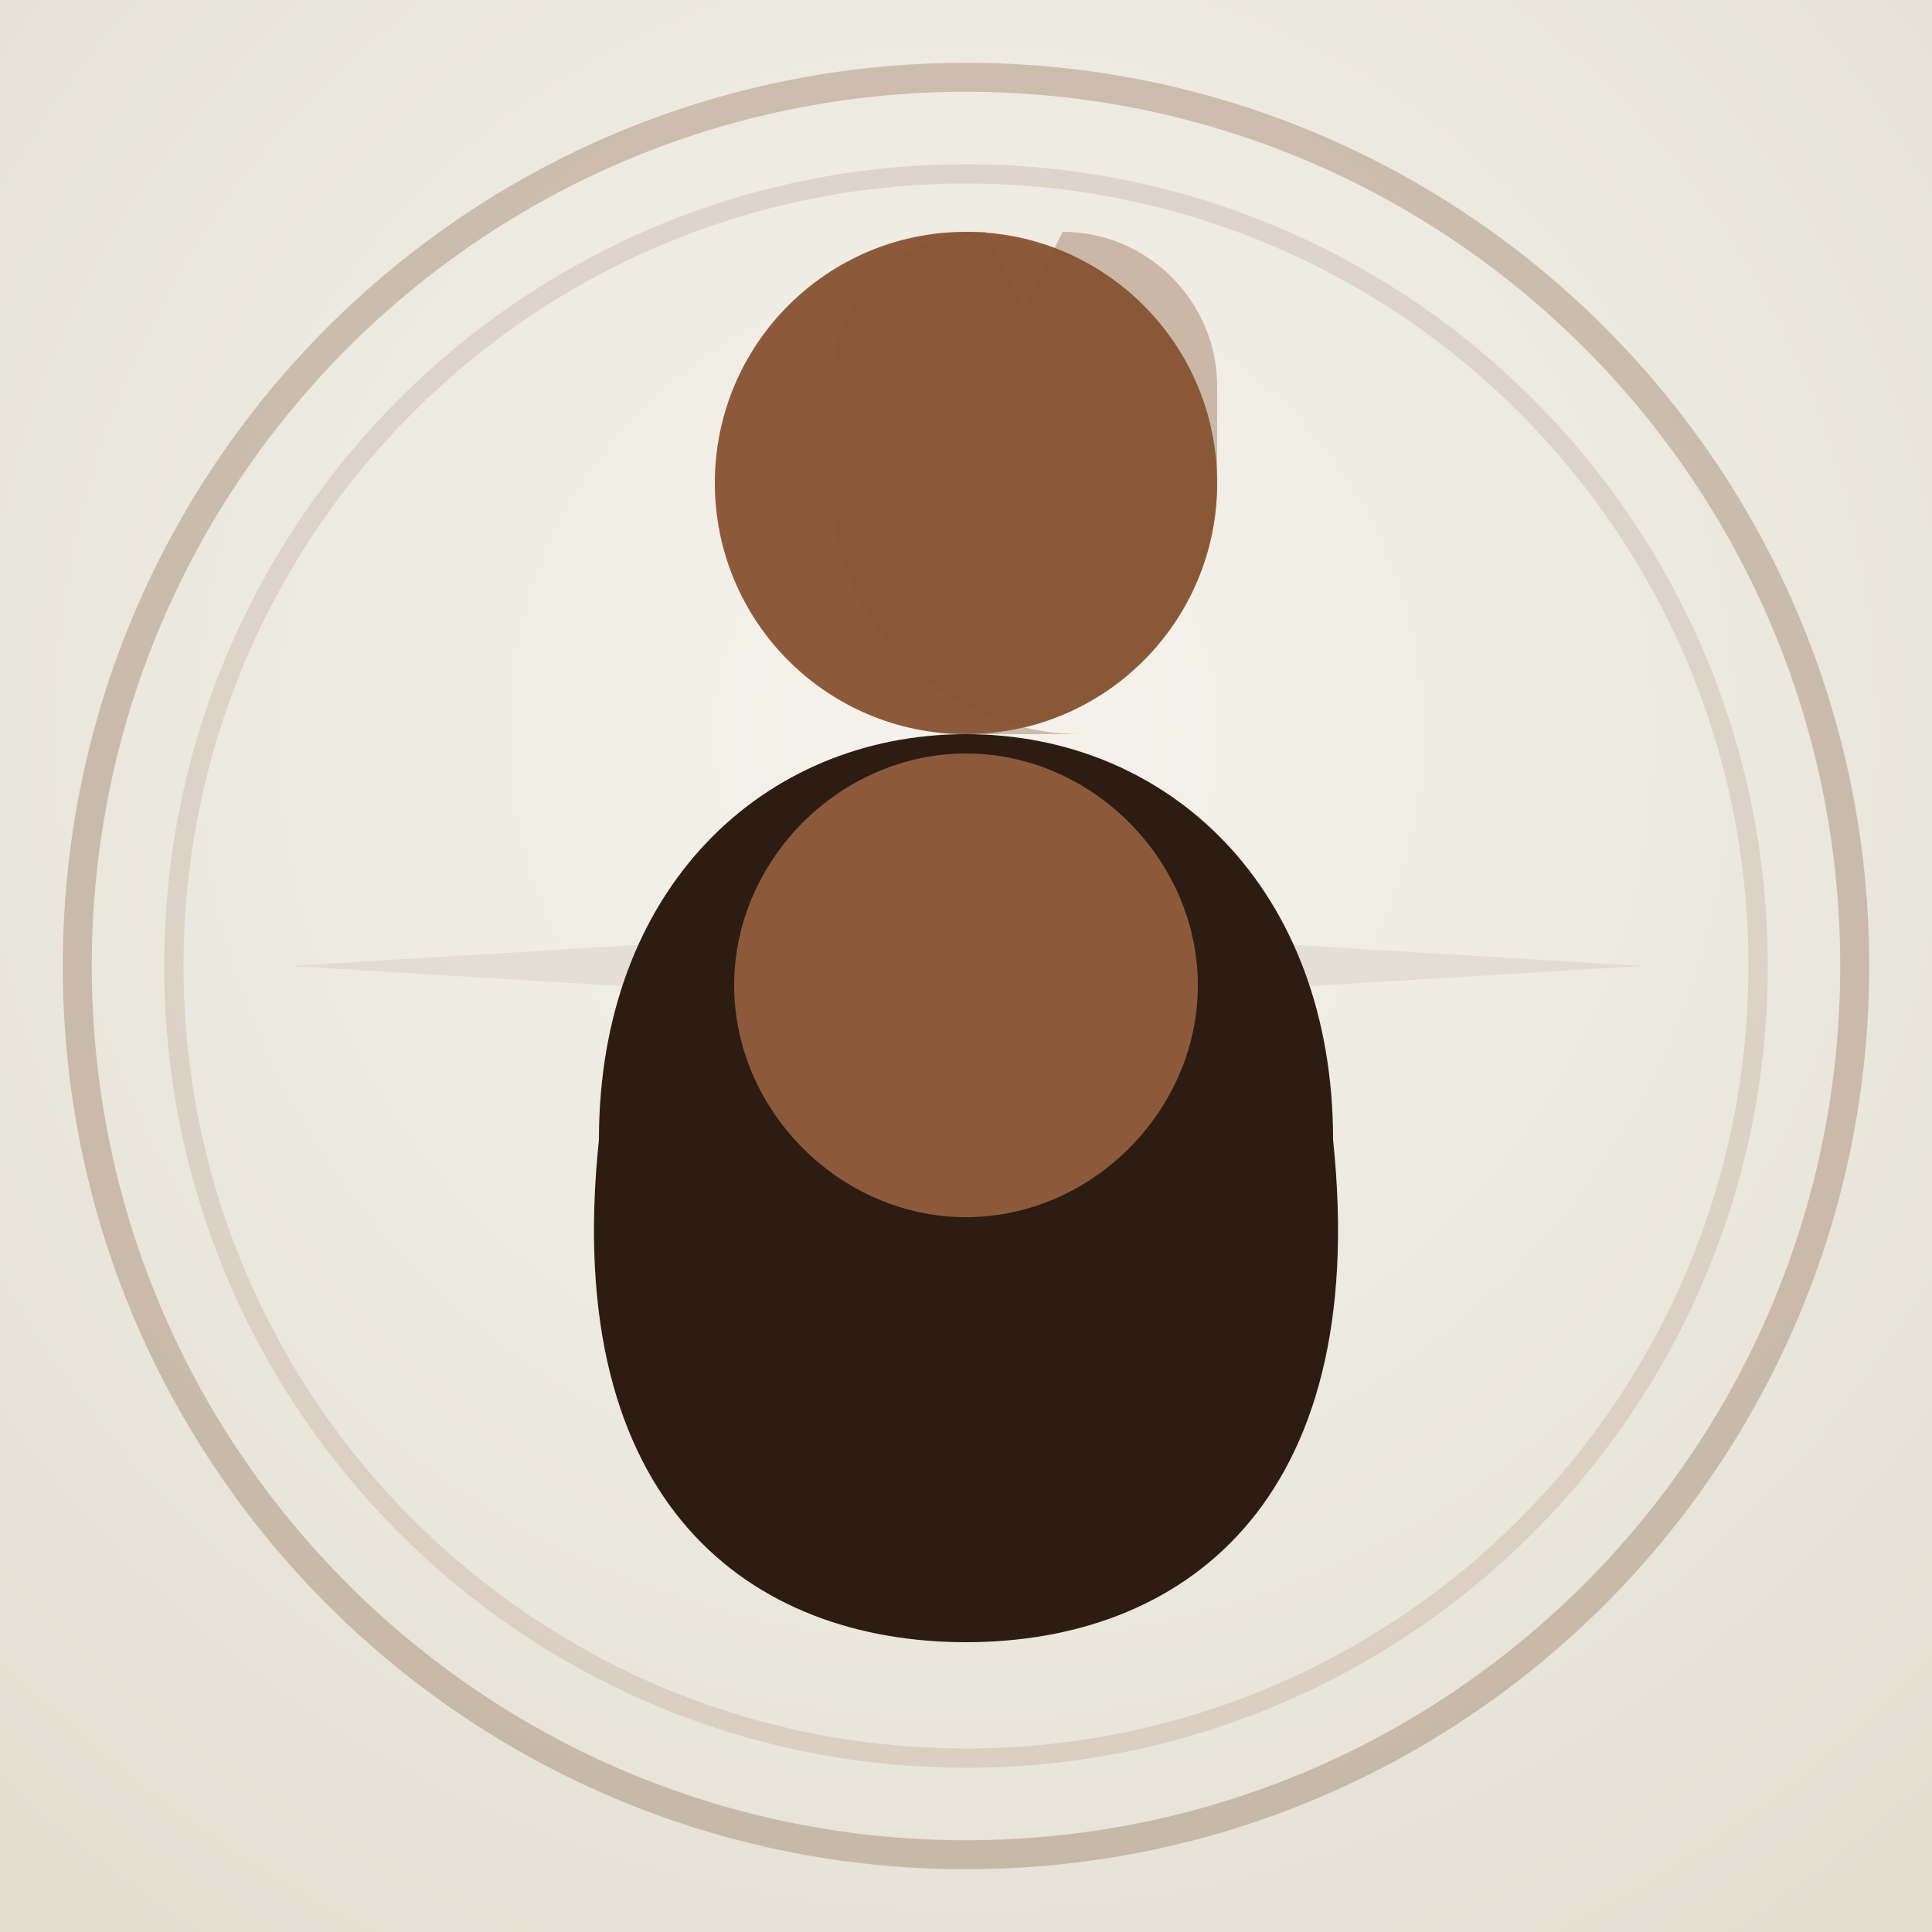
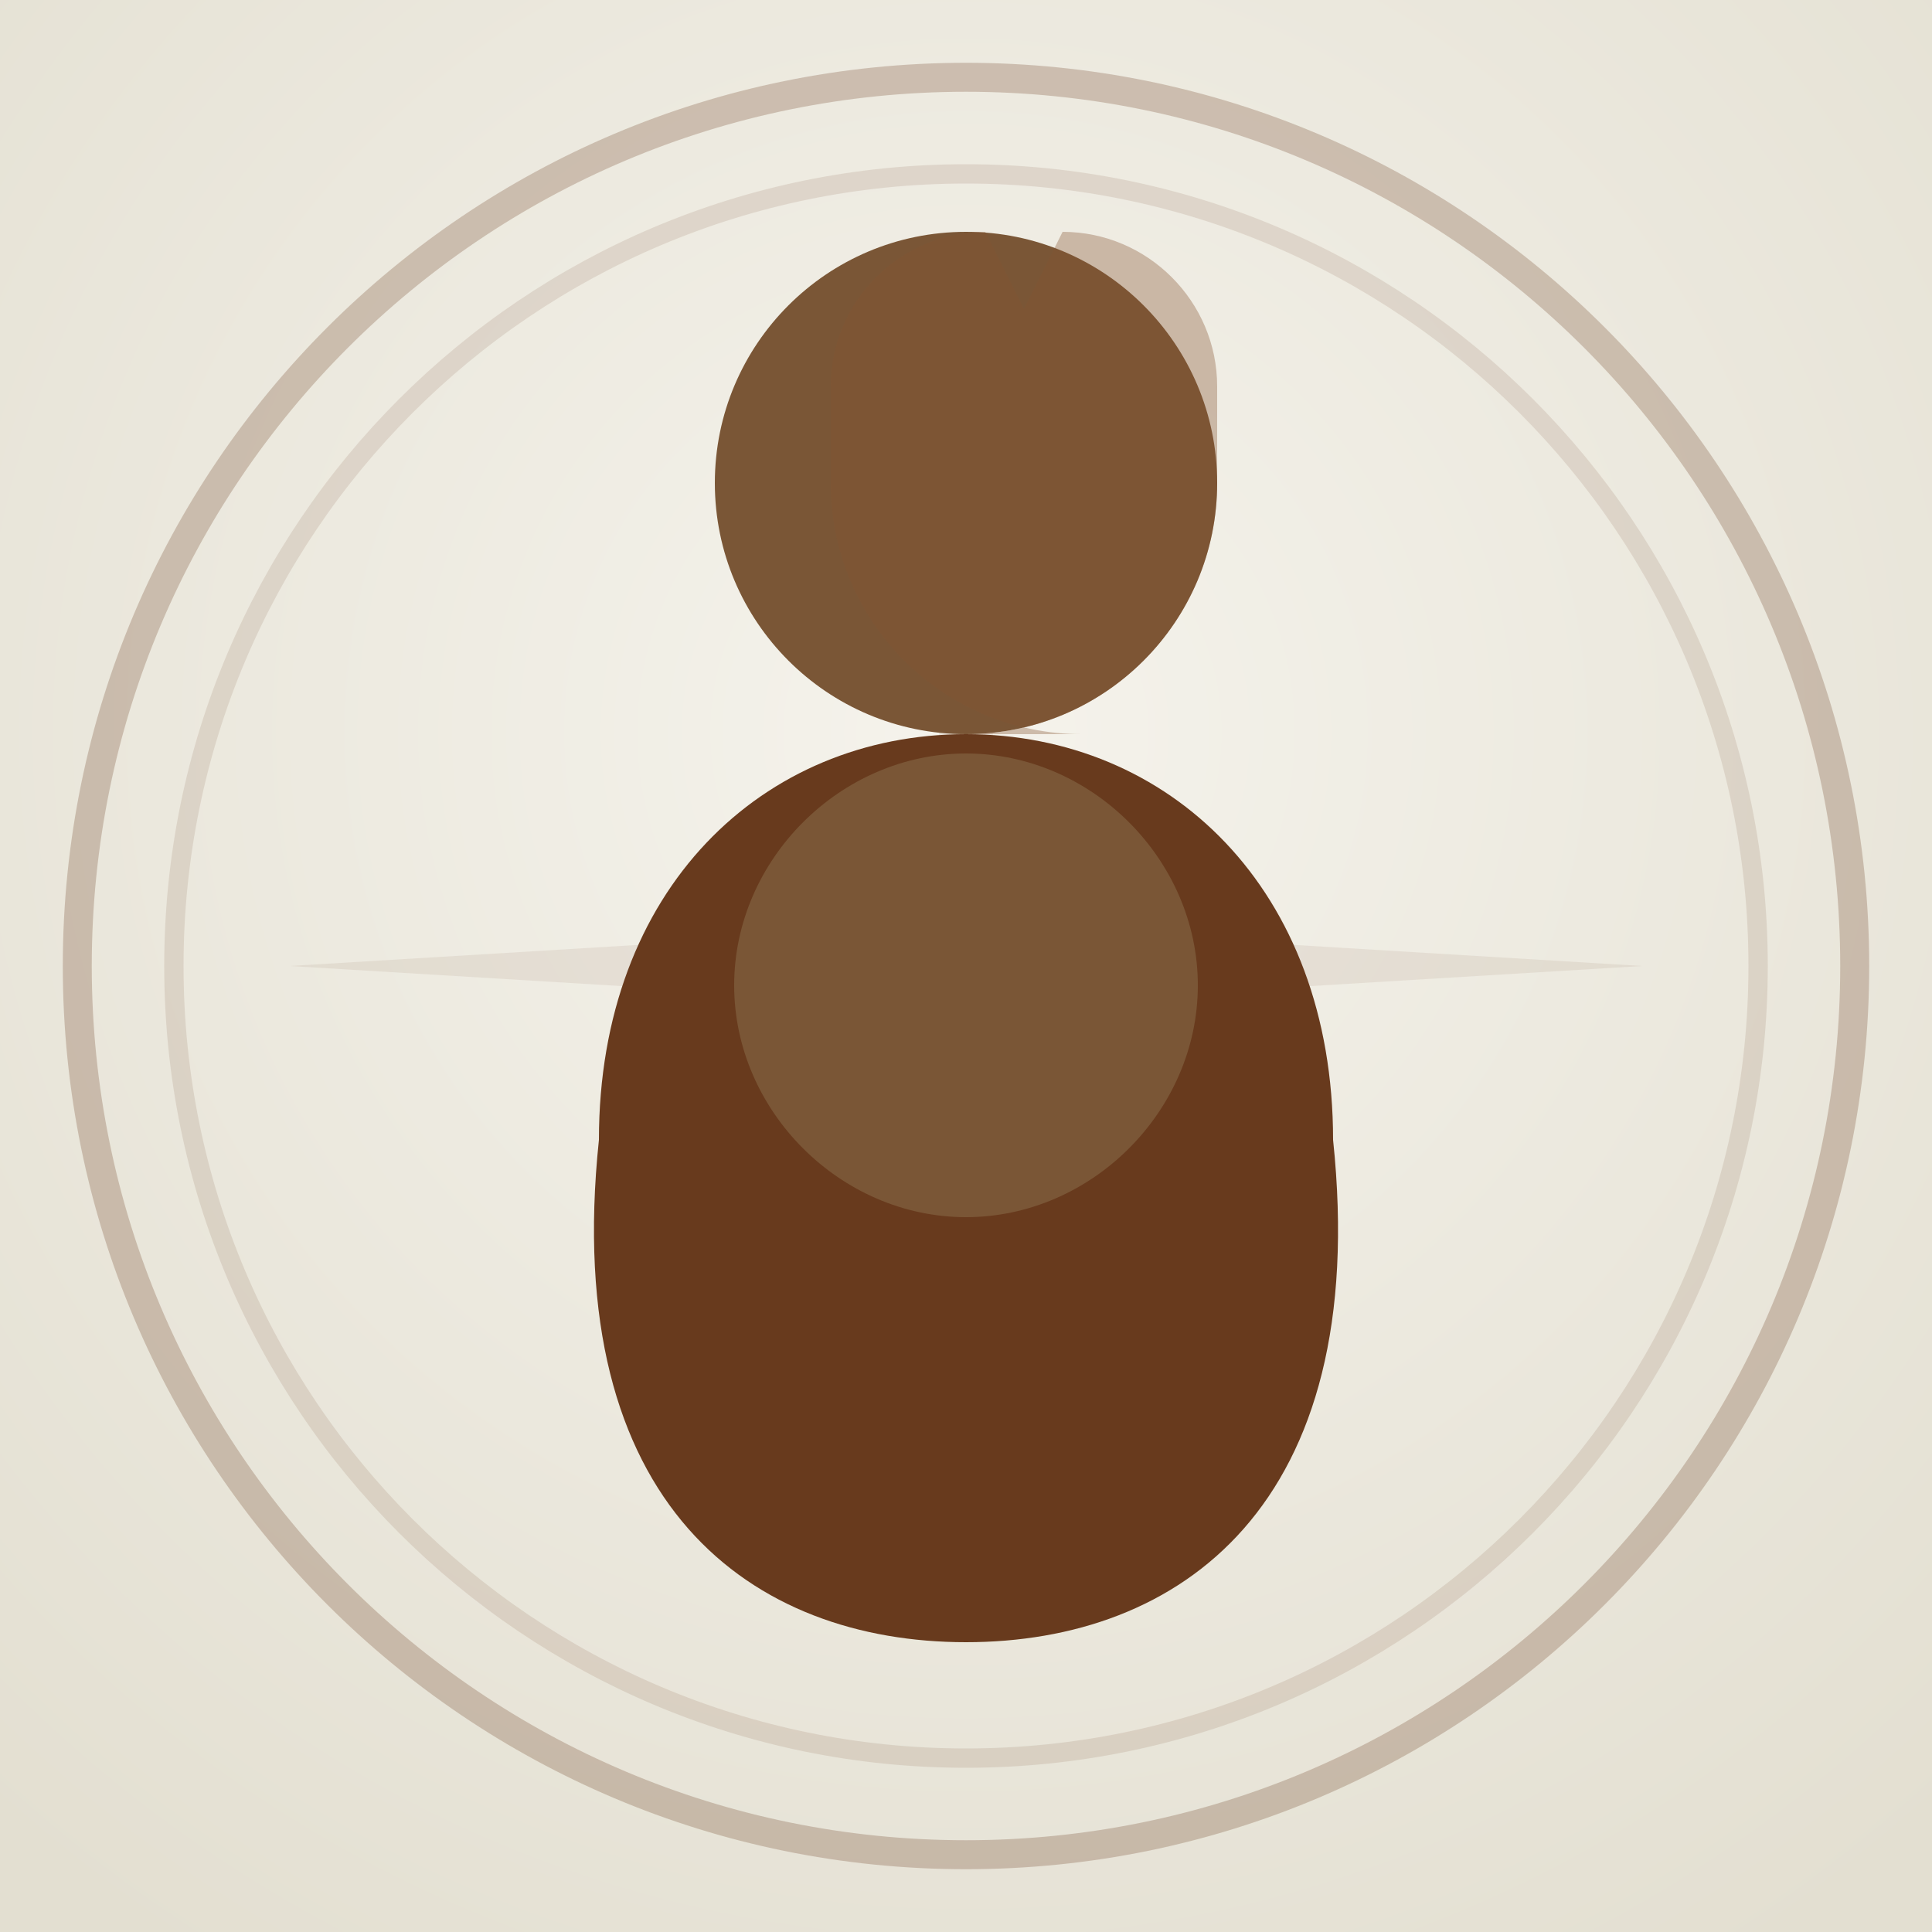
- <svg xmlns="http://www.w3.org/2000/svg" width="400" height="400" viewBox="0 0 200 200" role="img" aria-label="Portrait of Sultan Ali Dinar">
+ <svg xmlns="http://www.w3.org/2000/svg" width="400" height="400" viewBox="0 0 200 200" role="img" aria-label="Portrait of Abdullah Adam">
  <defs>
    <radialGradient id="bg" cx="50%" cy="38%" r="75%">
      <stop offset="0%" stop-color="#F5F3EC" />
      <stop offset="100%" stop-color="#E3DFD1" />
    </radialGradient>
  </defs>
  <rect width="200" height="200" fill="url(#bg)" />
  <circle cx="100" cy="100" r="92" fill="none" stroke="#683A1D" stroke-opacity="0.25" stroke-width="3" />
  <circle cx="100" cy="100" r="82" fill="none" stroke="#683A1D" stroke-opacity="0.12" stroke-width="2" />
  <path d="M100 30 104 96 170 100 104 104 100 170 96 104 30 100 96 96Z" fill="#683A1D" fill-opacity="0.08" />
-   <path d="M100 76c14.36 0 26-11.64 26-26S114.36 24 100 24 74 35.64 74 50s11.64 26 26 26Z" fill="#8C5A3B" />
+   <path d="M100 76c14.36 0 26-11.64 26-26S114.36 24 100 24 74 35.64 74 50s11.64 26 26 26Z" fill="#7A5636" />
  <path d="M100 76c14.36 0 26-11.64 26-26V40c0-8.8-7.2-16-16-16l-4 8-4-8c-8.8 0-16 7.2-16 16v10c0 14.36 11.64 26 26 26Z" fill="#855331" opacity="0.35" />
-   <path d="M62 118c-4 38 16 52 38 52s42-14 38-52c0-26-17-42-38-42s-38 16-38 42Z" fill="#2C1C11" />
-   <path d="M100 78c-13 0-24 11-24 24s11 24 24 24 24-11 24-24-11-24-24-24Z" fill="#8C5A3B" />
+   <path d="M62 118c-4 38 16 52 38 52s42-14 38-52c0-26-17-42-38-42s-38 16-38 42Z" fill="#683A1D" />
+   <path d="M100 78c-13 0-24 11-24 24s11 24 24 24 24-11 24-24-11-24-24-24Z" fill="#7A5636" />
</svg>
